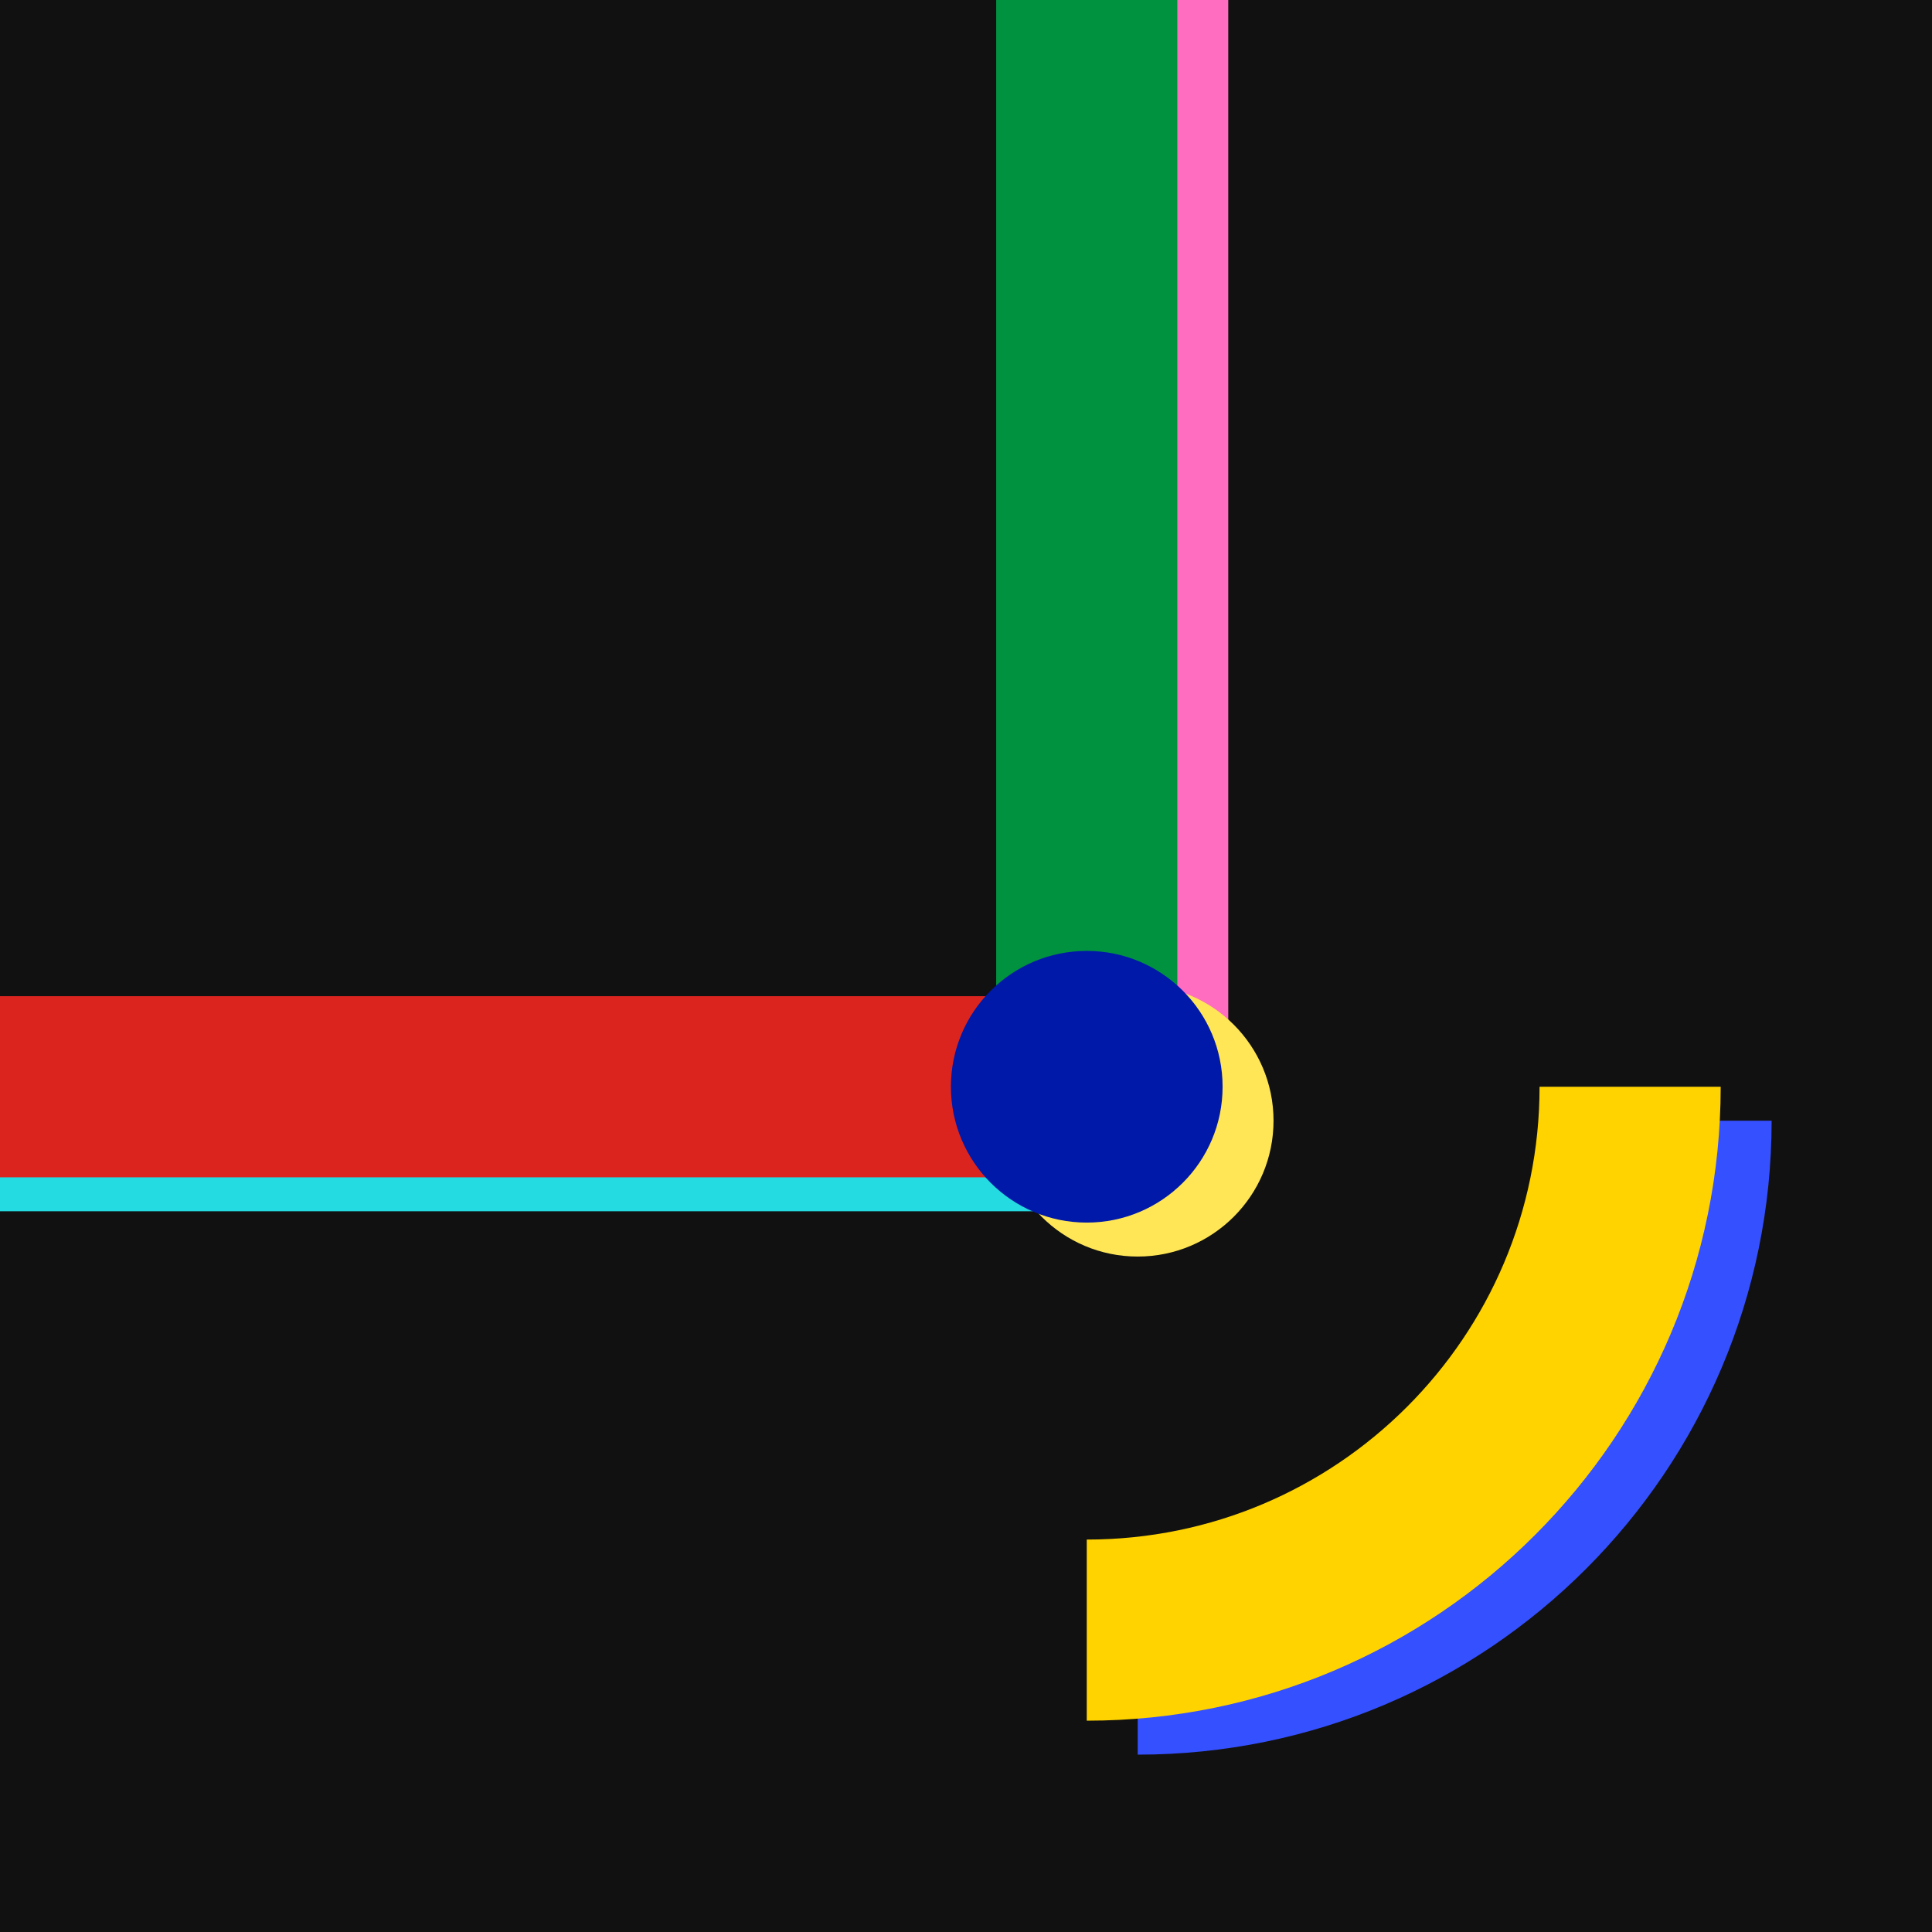
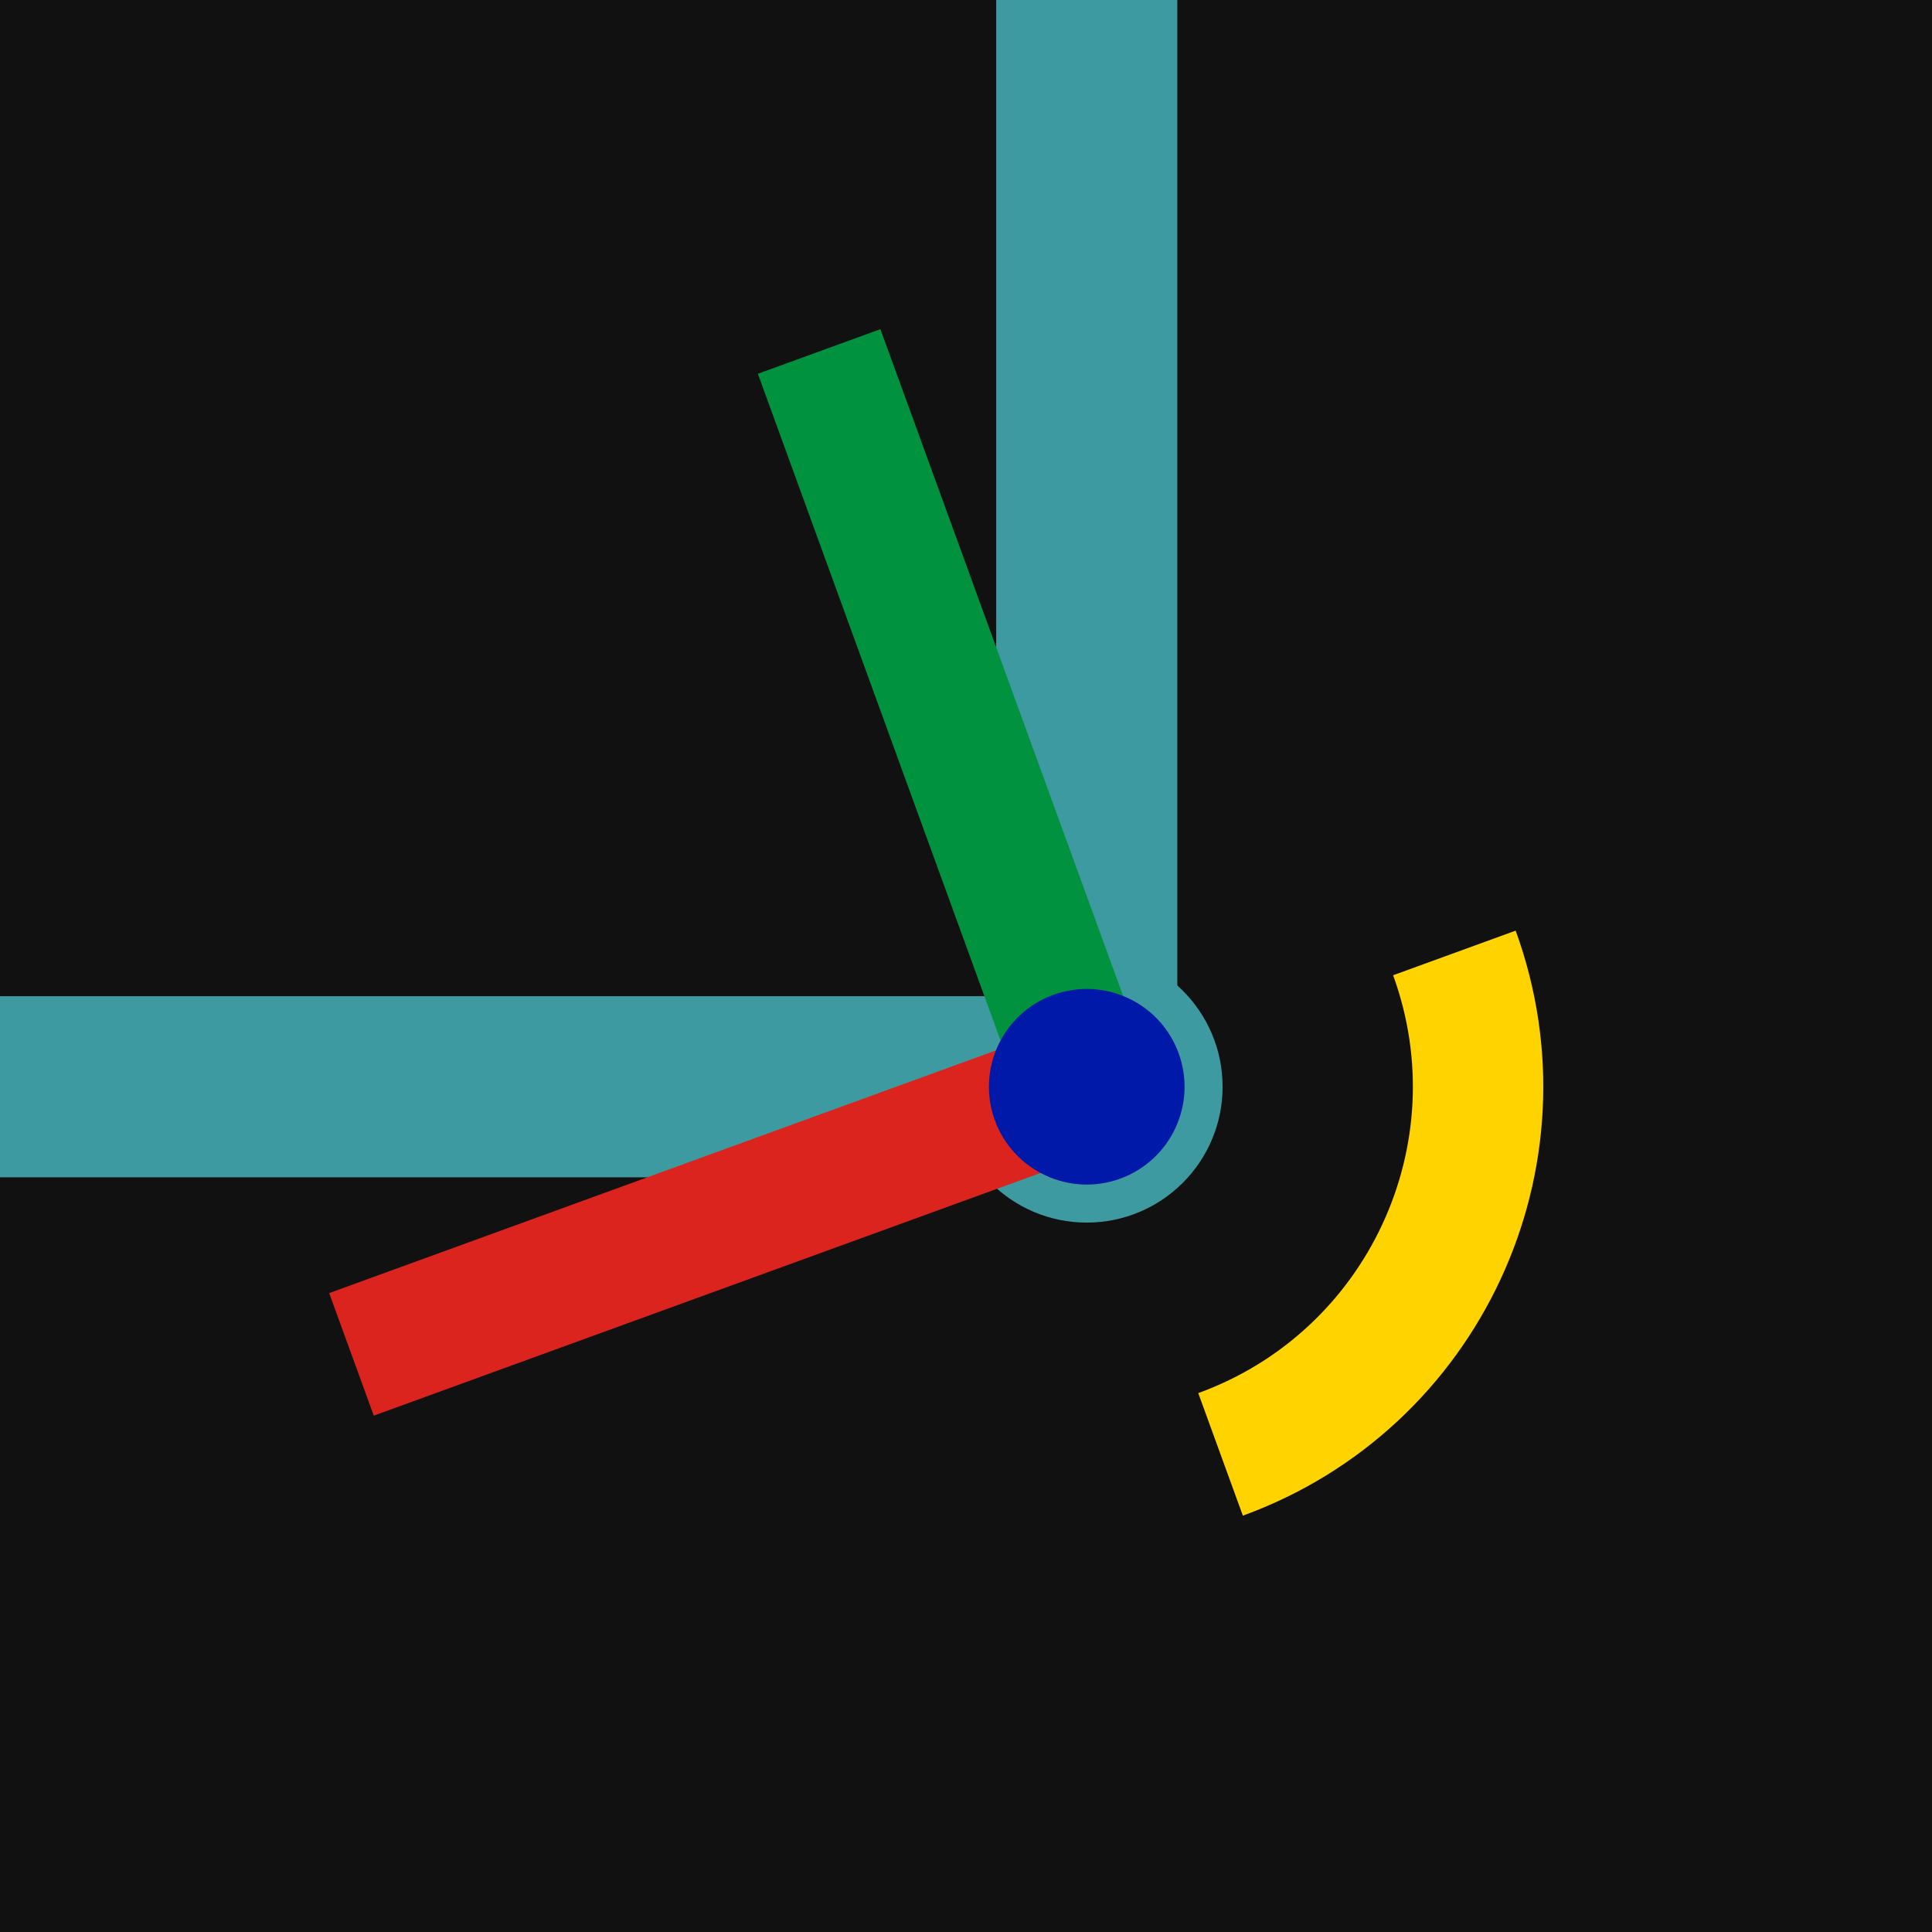
<svg xmlns="http://www.w3.org/2000/svg" viewBox="0 0 1024 1024">
  <defs>
-     <clipPath id="icon">
+     <clipPath id="icon-black">
      <rect width="1024" height="1024" />
    </clipPath>
  </defs>
  <rect width="1024" height="1024" fill="#111111" />
-   <g clip-path="url(#icon)">
-     <g transform="translate(27 18)">
-       <path d="M864 576 A288 288 0 0 1 576 864" fill="none" stroke="#3550FF" stroke-width="96" stroke-linecap="butt" />
-       <rect x="-80" y="528" width="656" height="96" fill="#23DBE0" />
-       <rect x="528" y="-80" width="96" height="656" fill="#FF6DC0" />
-       <circle cx="576" cy="576" r="72" fill="#FFE657" />
+   <g clip-path="url(#icon-black)">
+     <g>
+       <rect x="-80" y="528" width="656" height="96" fill="#3E9AA1" />
+       <rect x="528" y="-80" width="96" height="656" fill="#3E9AA1" />
+       <circle cx="576" cy="576" r="72" fill="#3E9AA1" />
    </g>
-     <g transform="translate(0 0)">
-       <path d="M864 576 A288 288 0 0 1 576 864" fill="none" stroke="#FFD300" stroke-width="96" stroke-linecap="butt" />
-       <rect x="-80" y="528" width="656" height="96" fill="#DC241F" />
-       <rect x="528" y="-80" width="96" height="656" fill="#00923F" />
+     <g transform="translate(576 576) rotate(-20) scale(0.72) translate(-576 -576)">
+       <path d="M864 576 A288 288 0 0 1 576 864" fill="none" stroke="#FFD300" stroke-width="96" />
+       <rect x="0" y="528" width="576" height="96" fill="#DC241F" />
+       <rect x="528" y="0" width="96" height="576" fill="#00923F" />
      <circle cx="576" cy="576" r="72" fill="#0019A8" />
    </g>
  </g>
</svg>
